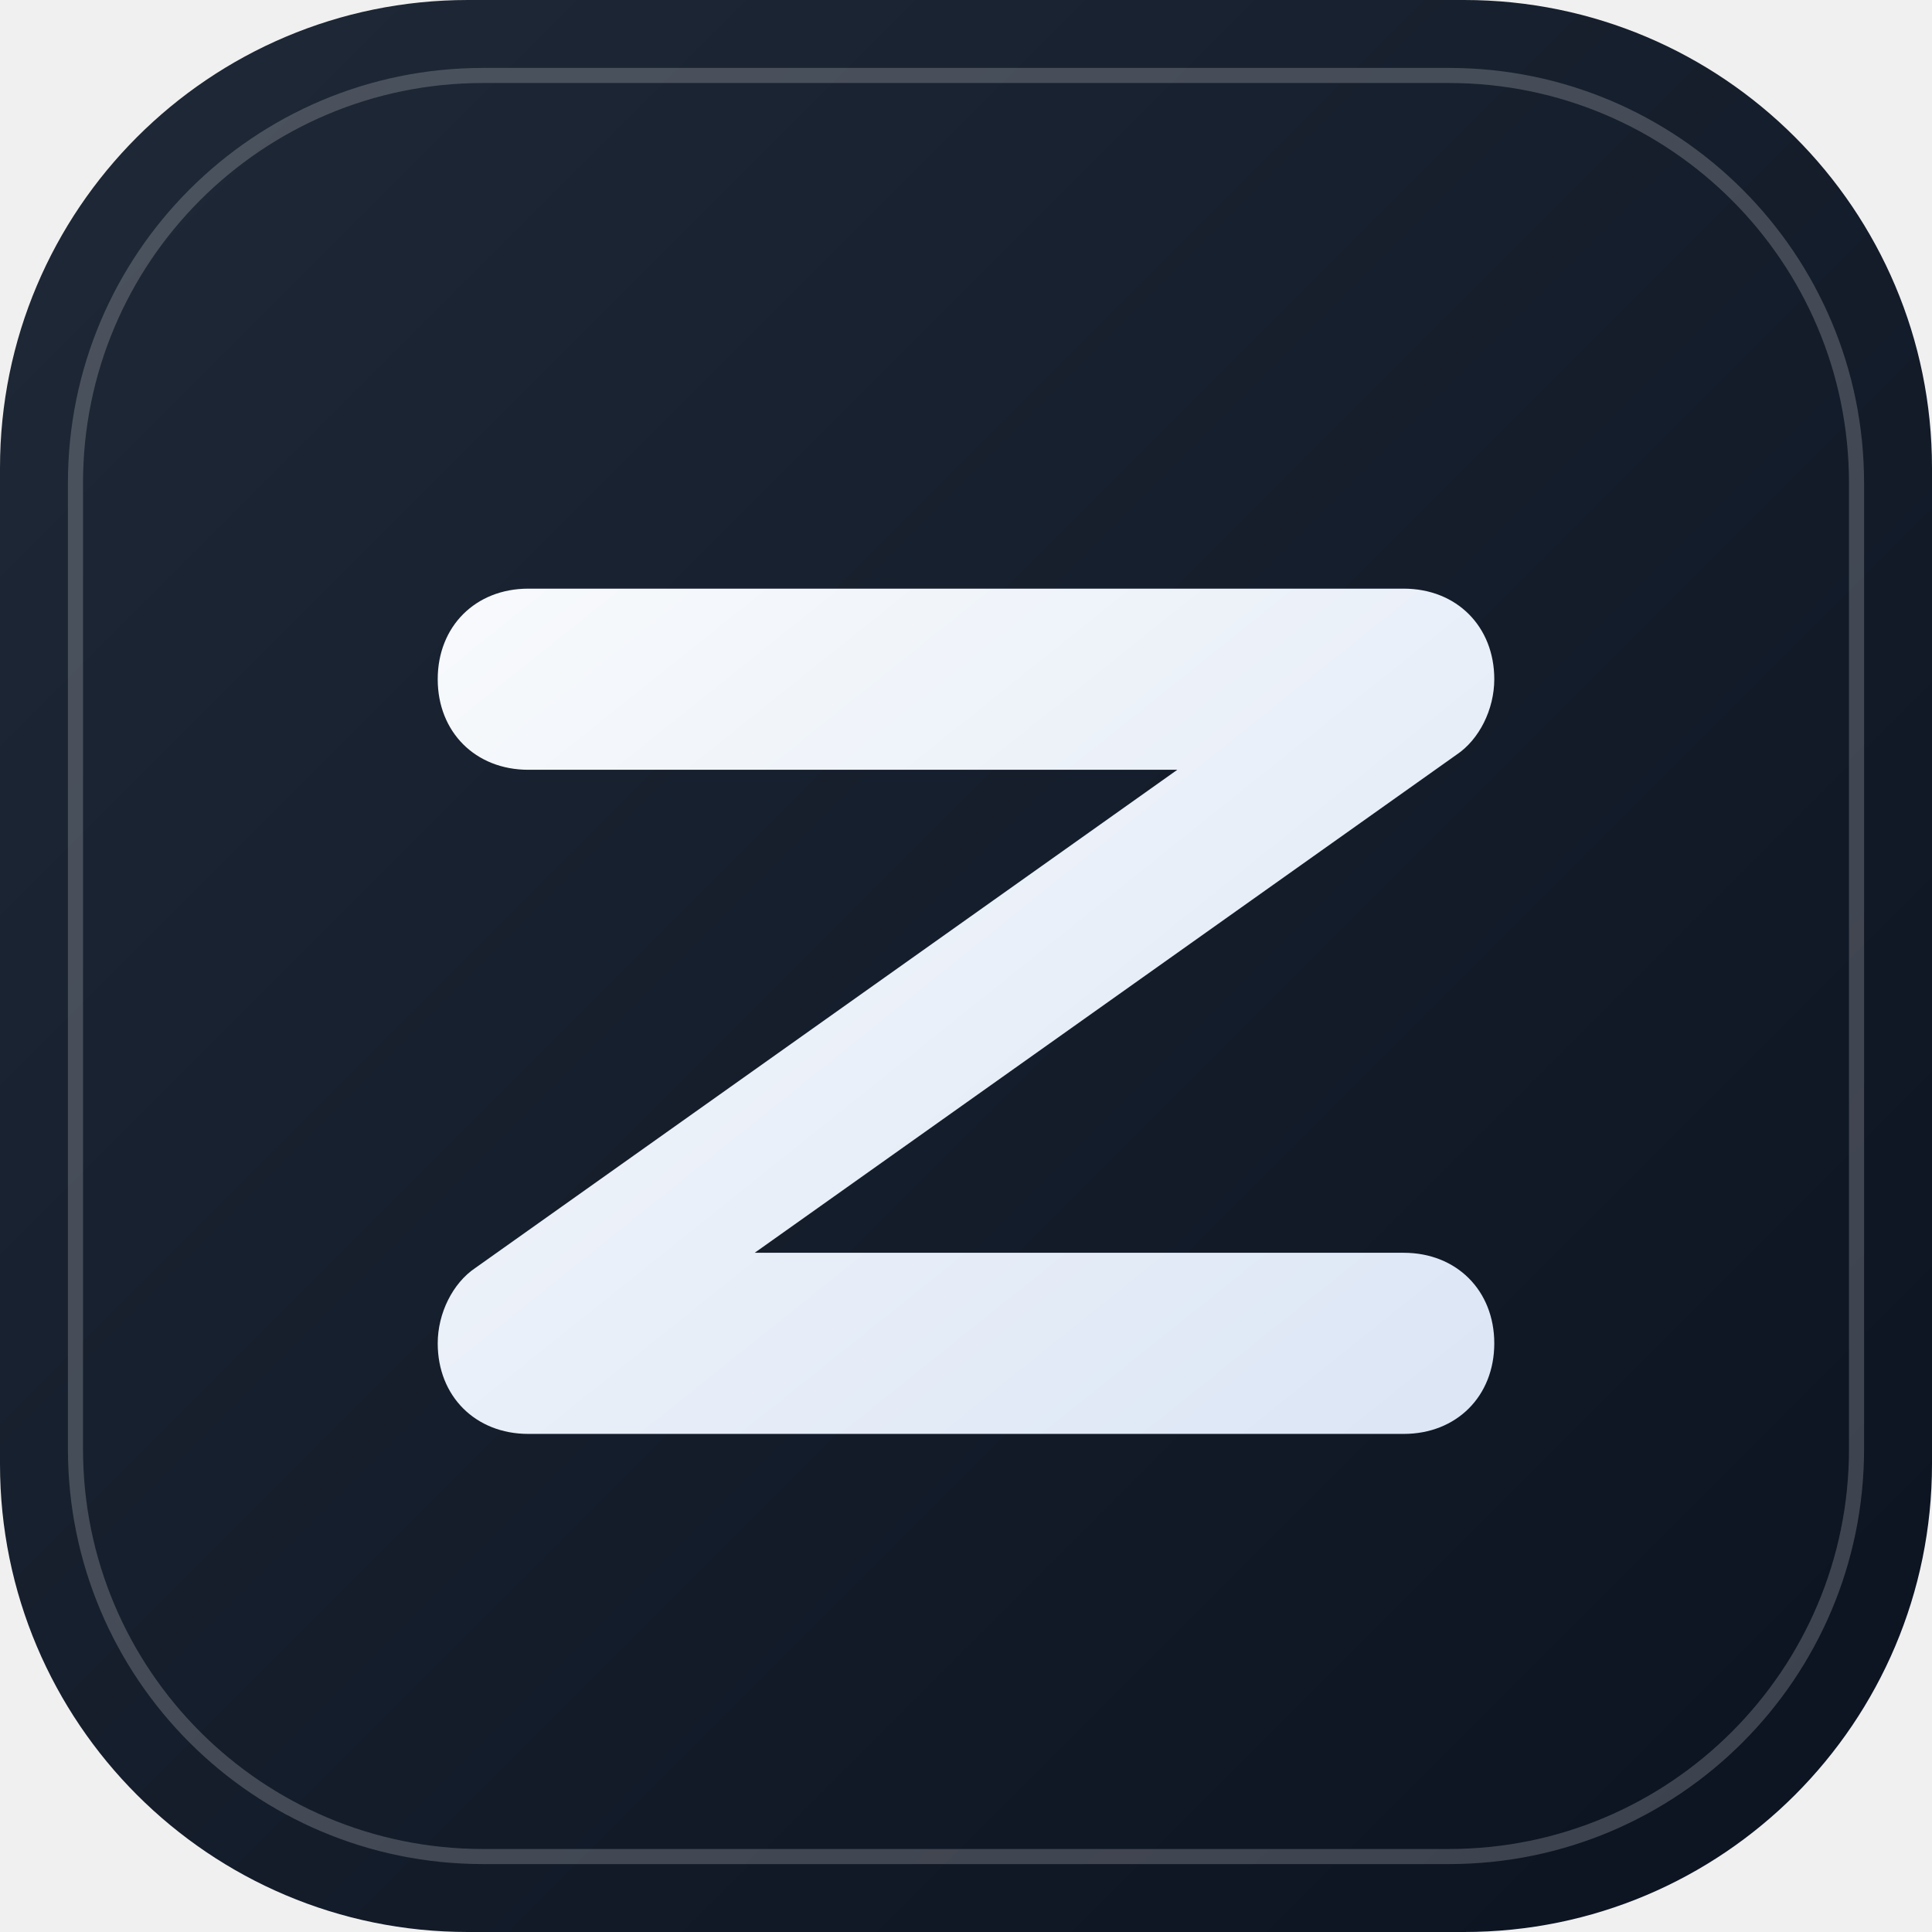
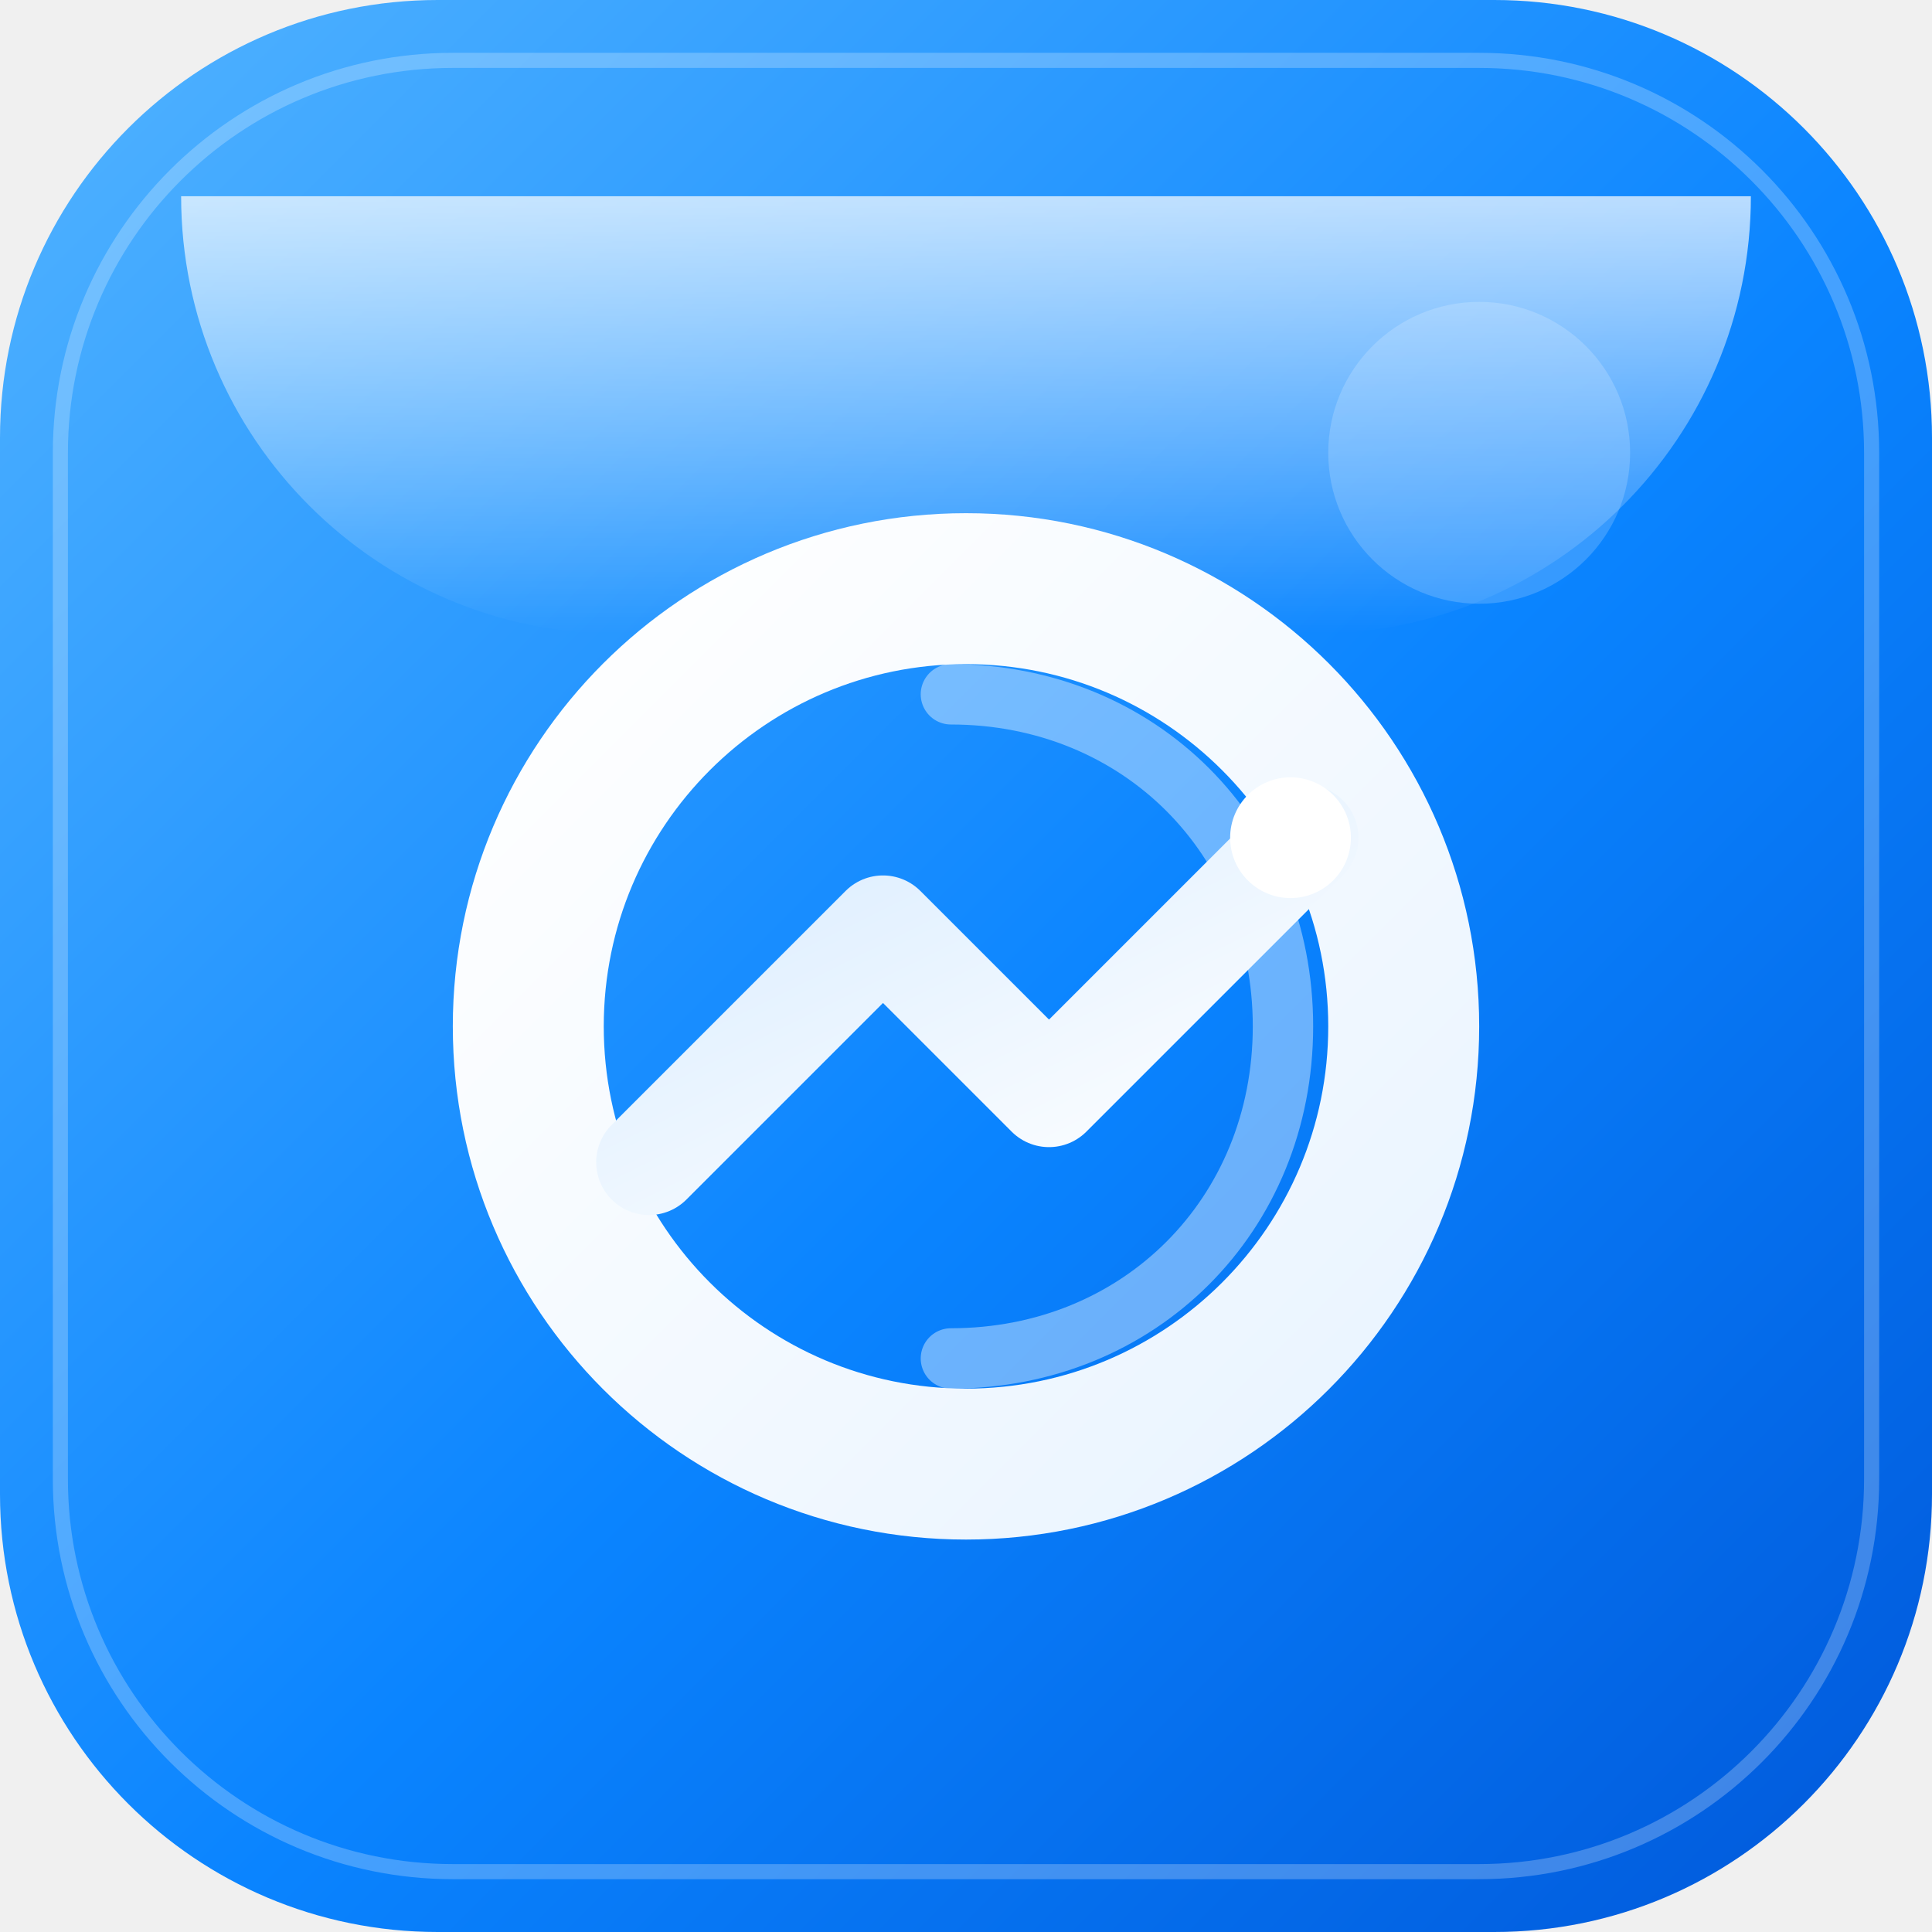
<svg xmlns="http://www.w3.org/2000/svg" viewBox="0 0 256 256">
  <defs>
-     <linearGradient id="bg" x1="0" y1="0" x2="1" y2="1">
-       <stop offset="0%" stop-color="#1f2937" />
-       <stop offset="100%" stop-color="#0b1220" />
+     <linearGradient id="iosBg" x1="0" y1="0" x2="1" y2="1">
+       <stop offset="0%" stop-color="#53b4ff" />
+       <stop offset="55%" stop-color="#0a84ff" />
+       <stop offset="100%" stop-color="#0057d9" />
    </linearGradient>
-     <linearGradient id="z" x1="0" y1="0" x2="1" y2="1">
-       <stop offset="0%" stop-color="#f8fafc" />
-       <stop offset="100%" stop-color="#dbe5f5" />
+     <linearGradient id="iosGlass" x1="0" y1="0" x2="0" y2="1">
+       <stop offset="0%" stop-color="#ffffffb5" />
+       <stop offset="100%" stop-color="#ffffff00" />
+     </linearGradient>
+     <linearGradient id="logoRing" x1="0" y1="0" x2="1" y2="1">
+       <stop offset="0%" stop-color="#ffffff" />
+       <stop offset="100%" stop-color="#e9f4ff" />
+     </linearGradient>
+     <linearGradient id="logoAccent" x1="0" y1="0" x2="1" y2="1">
+       <stop offset="0%" stop-color="#d9ecff" />
+       <stop offset="100%" stop-color="#ffffff" />
    </linearGradient>
  </defs>
-   <rect width="256" height="256" rx="62" fill="url(#bg)" />
-   <rect x="10" y="10" width="236" height="236" rx="54" fill="none" stroke="#ffffff33" stroke-width="2" />
-   <path d="M70 78h116c7 0 12 5 12 12 0 4-2 8-5 10l-93 66h86c7 0 12 5 12 12s-5 12-12 12H70c-7 0-12-5-12-12 0-4 2-8 5-10l93-66H70c-7 0-12-5-12-12s5-12 12-12Z" fill="url(#z)" />
+   <rect width="256" height="256" rx="58" fill="url(#iosBg)" />
+   <rect x="8" y="8" width="240" height="240" rx="52" fill="none" stroke="#ffffff3d" stroke-width="2" />
+   <path d="M24 26h208a58 58 0 0 1-58 58H82A58 58 0 0 1 24 26Z" fill="url(#iosGlass)" />
+   <circle cx="196" cy="60" r="20" fill="#ffffff2e" />
+   <circle cx="128" cy="136" r="58" fill="none" stroke="url(#logoRing)" stroke-width="20" />
+   <path d="M126 92c25 0 44 19 44 44s-19 44-44 44" fill="none" stroke="#ffffff66" stroke-width="8" stroke-linecap="round" />
+   <path d="M86 154l31-31 22 22 34-34" fill="none" stroke="url(#logoAccent)" stroke-width="14" stroke-linecap="round" stroke-linejoin="round" />
+   <circle cx="171" cy="111" r="8" fill="#ffffff" />
</svg>
